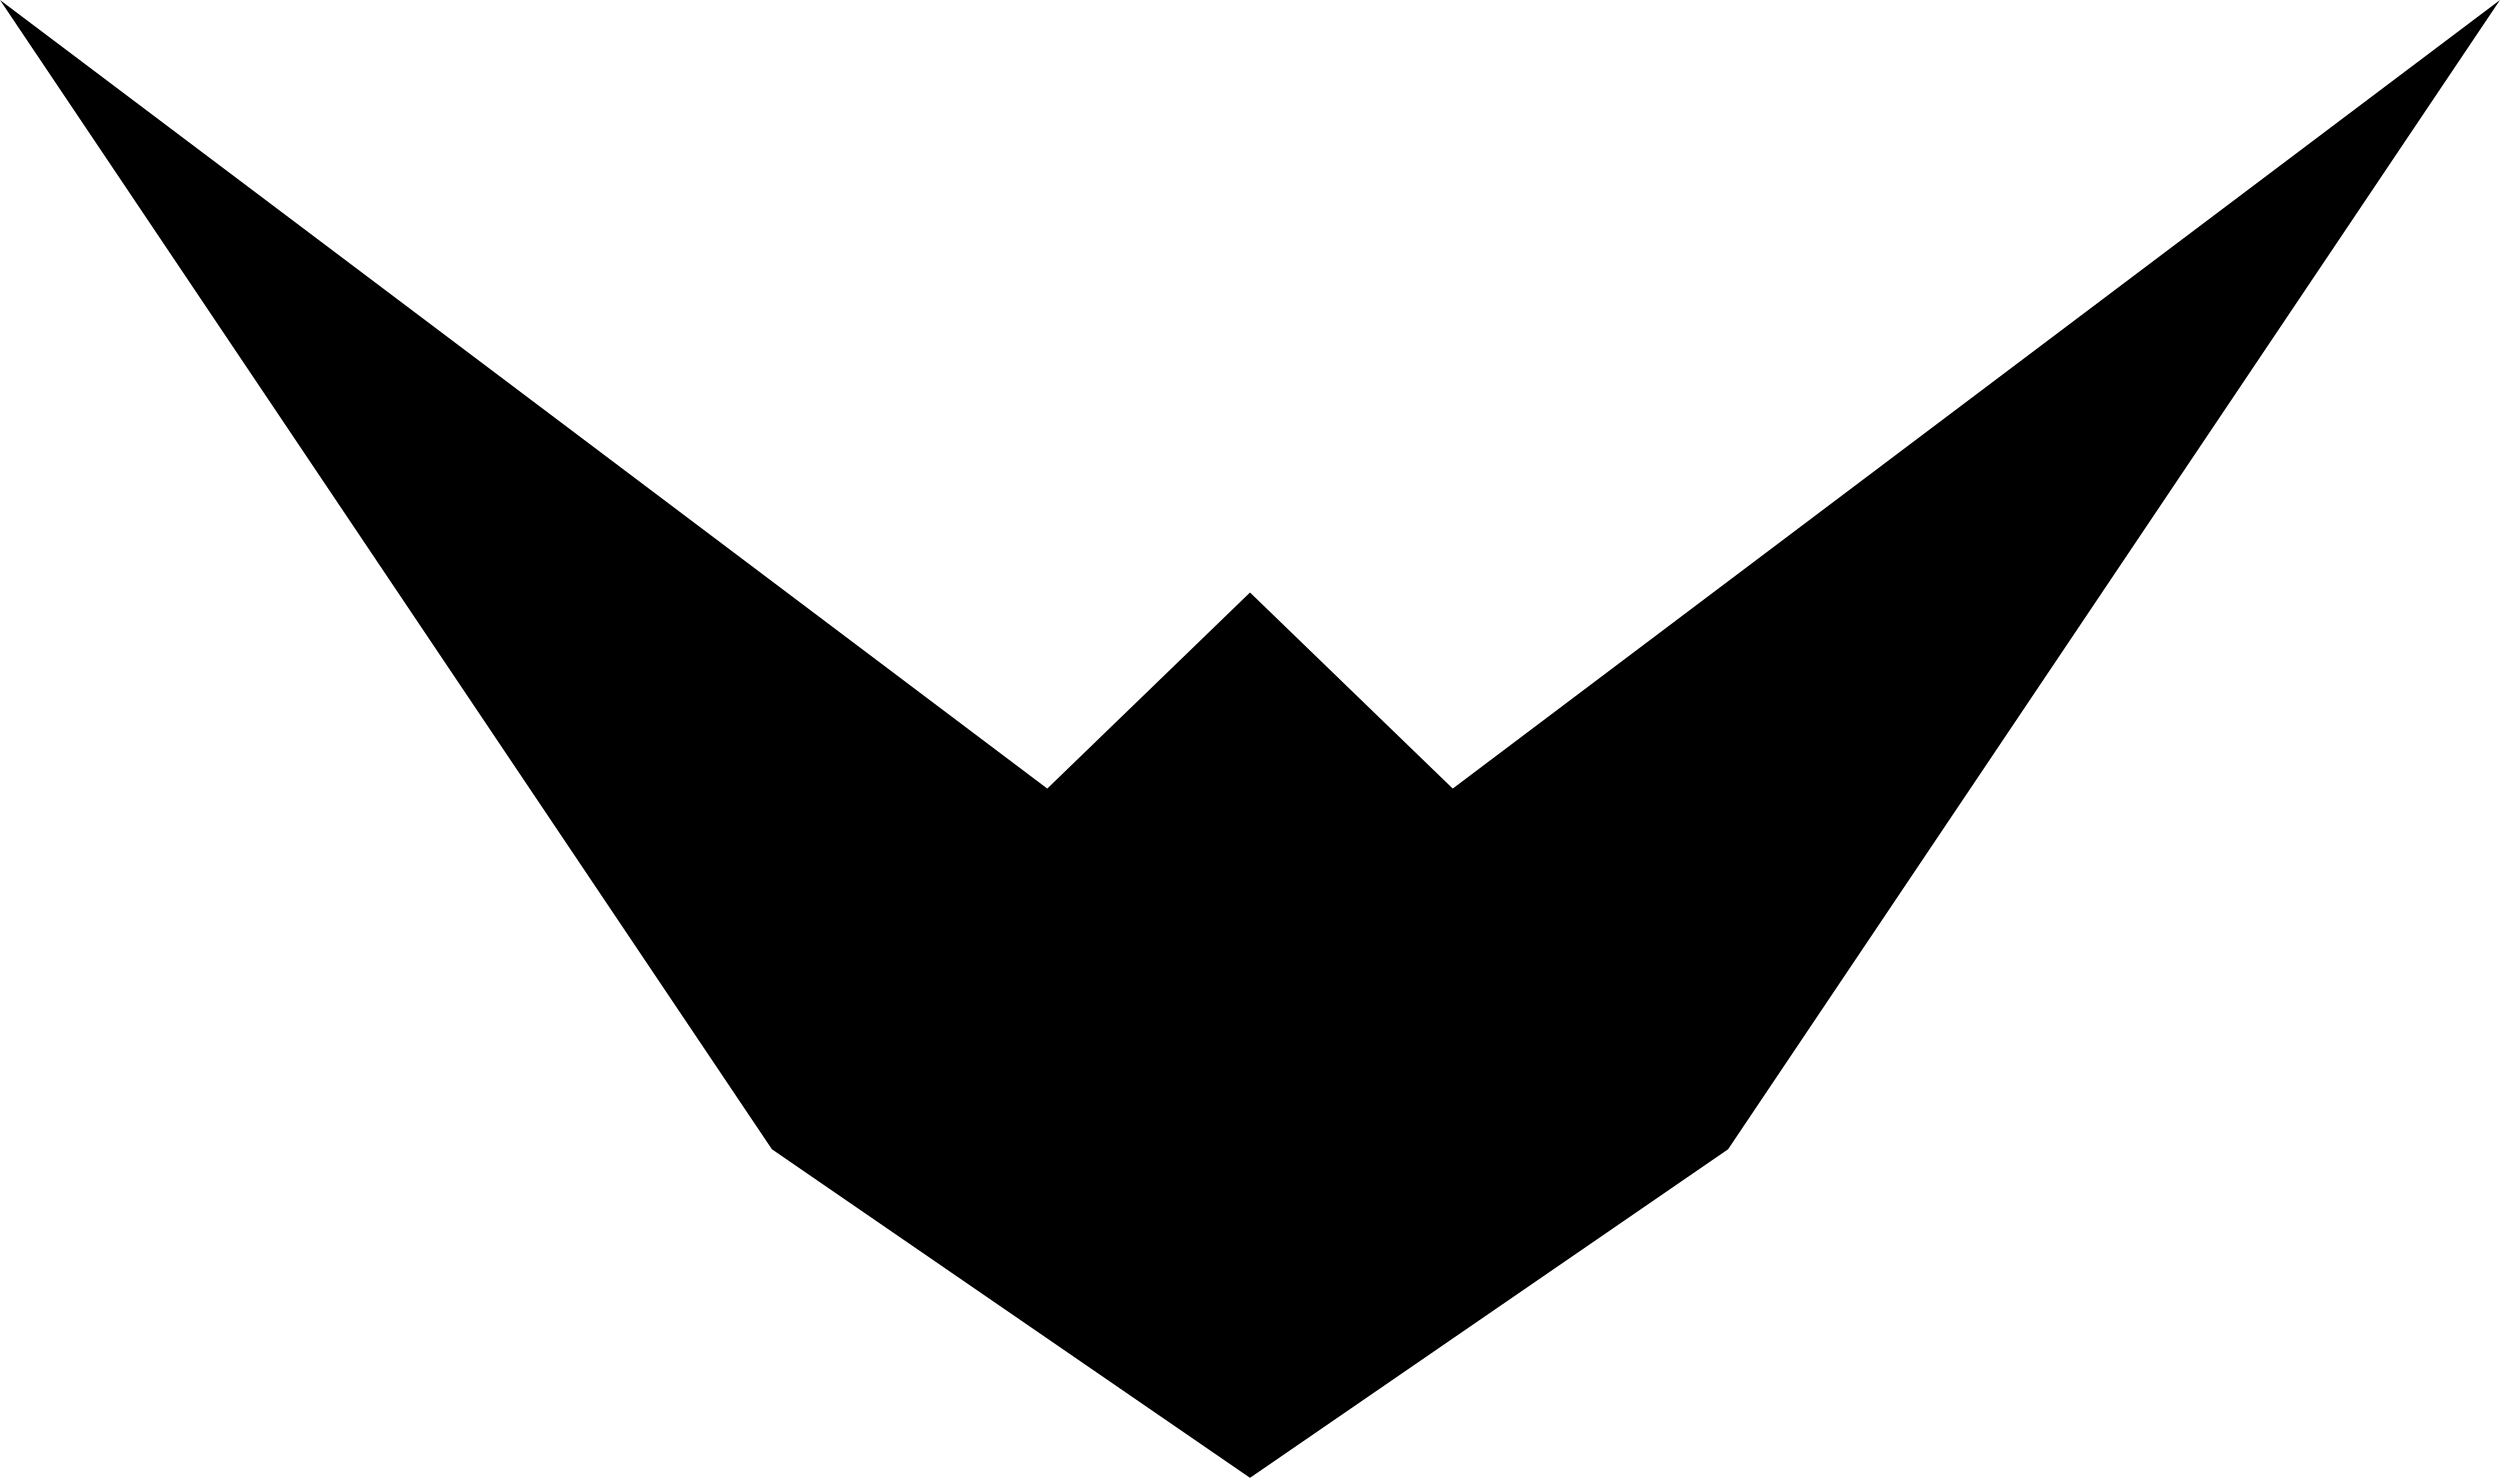
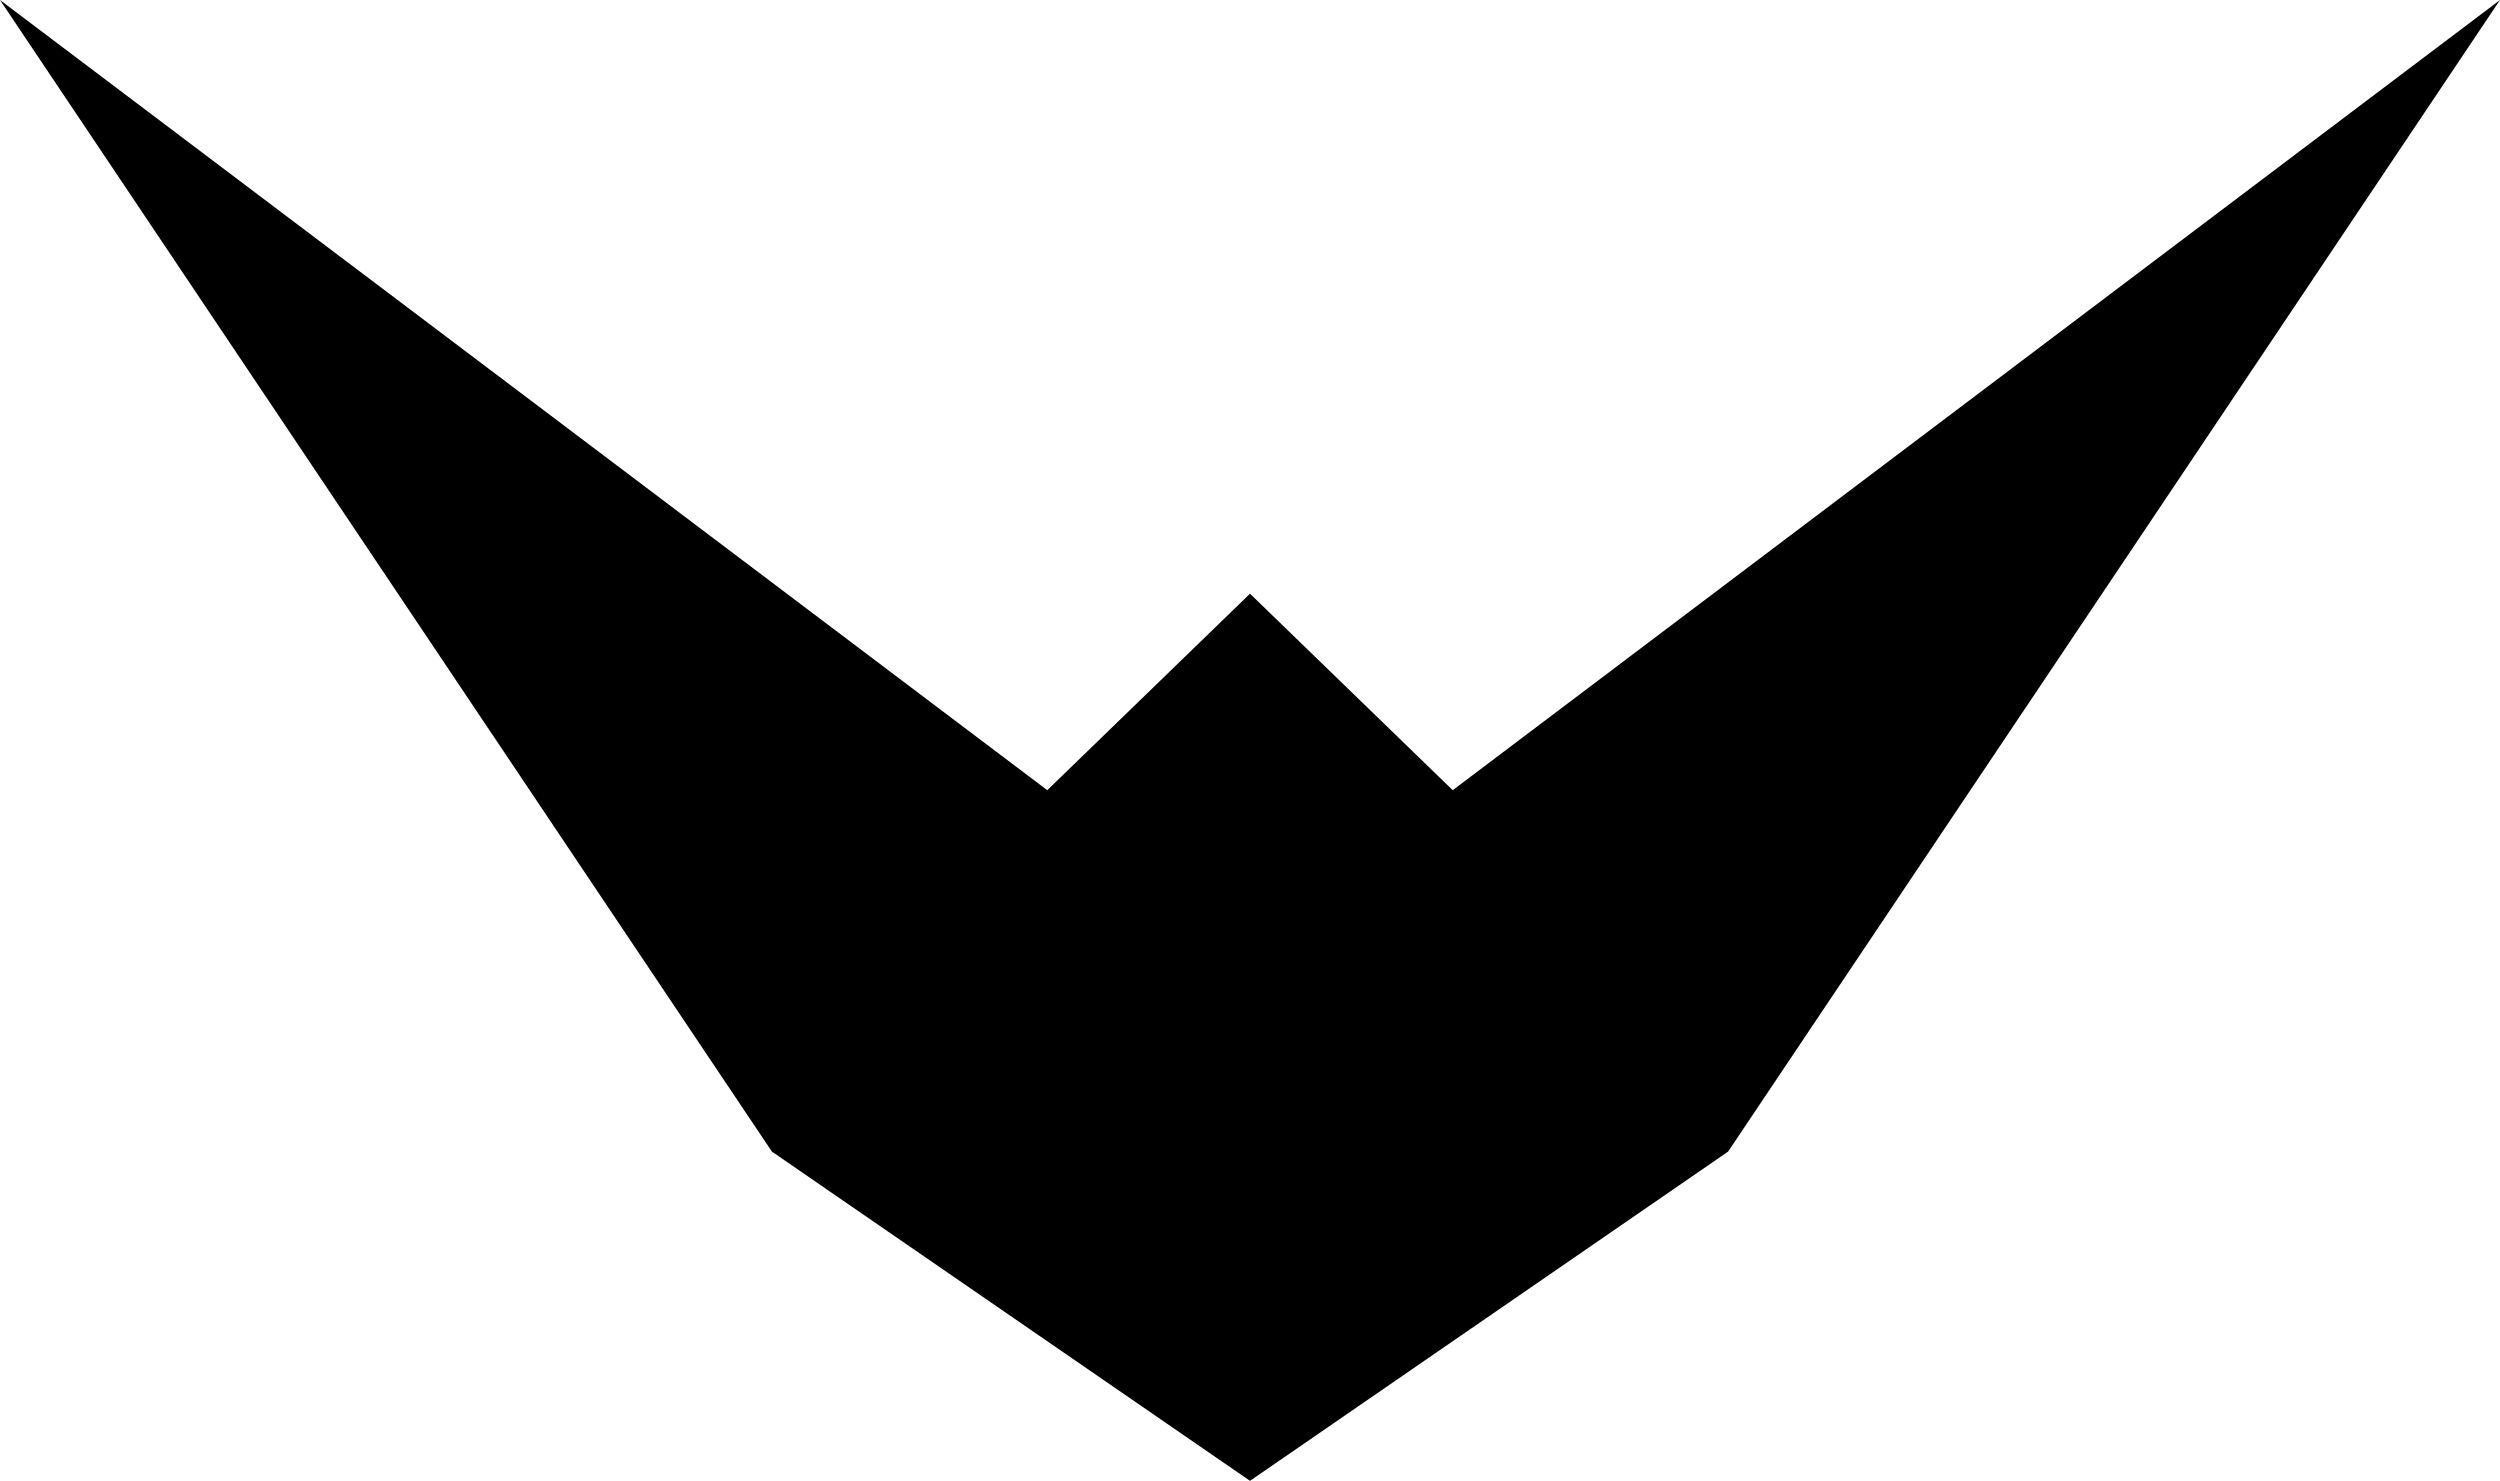
- <svg xmlns="http://www.w3.org/2000/svg" width="203" height="120" viewBox="0 0 203 120" fill="none" aria-hidden="true">
-   <path d="M203 0L140.322 93.32L101.5 120L62.678 93.32L0 0L85.038 64.032L101.5 48.11L117.962 64.032L203 0Z" fill="black" />
+ <svg xmlns="http://www.w3.org/2000/svg" preserveAspectRatio="xMidYMid meet" overflow="visible" width="287" height="170" viewBox="0 0 287 170" fill="none">
+   <path id="Vector" d="M287 0L198.386 132.203L143.5 170L88.614 132.203L0 0L120.227 90.713L143.5 68.155L166.773 90.713L287 0Z" fill="black" />
</svg>
